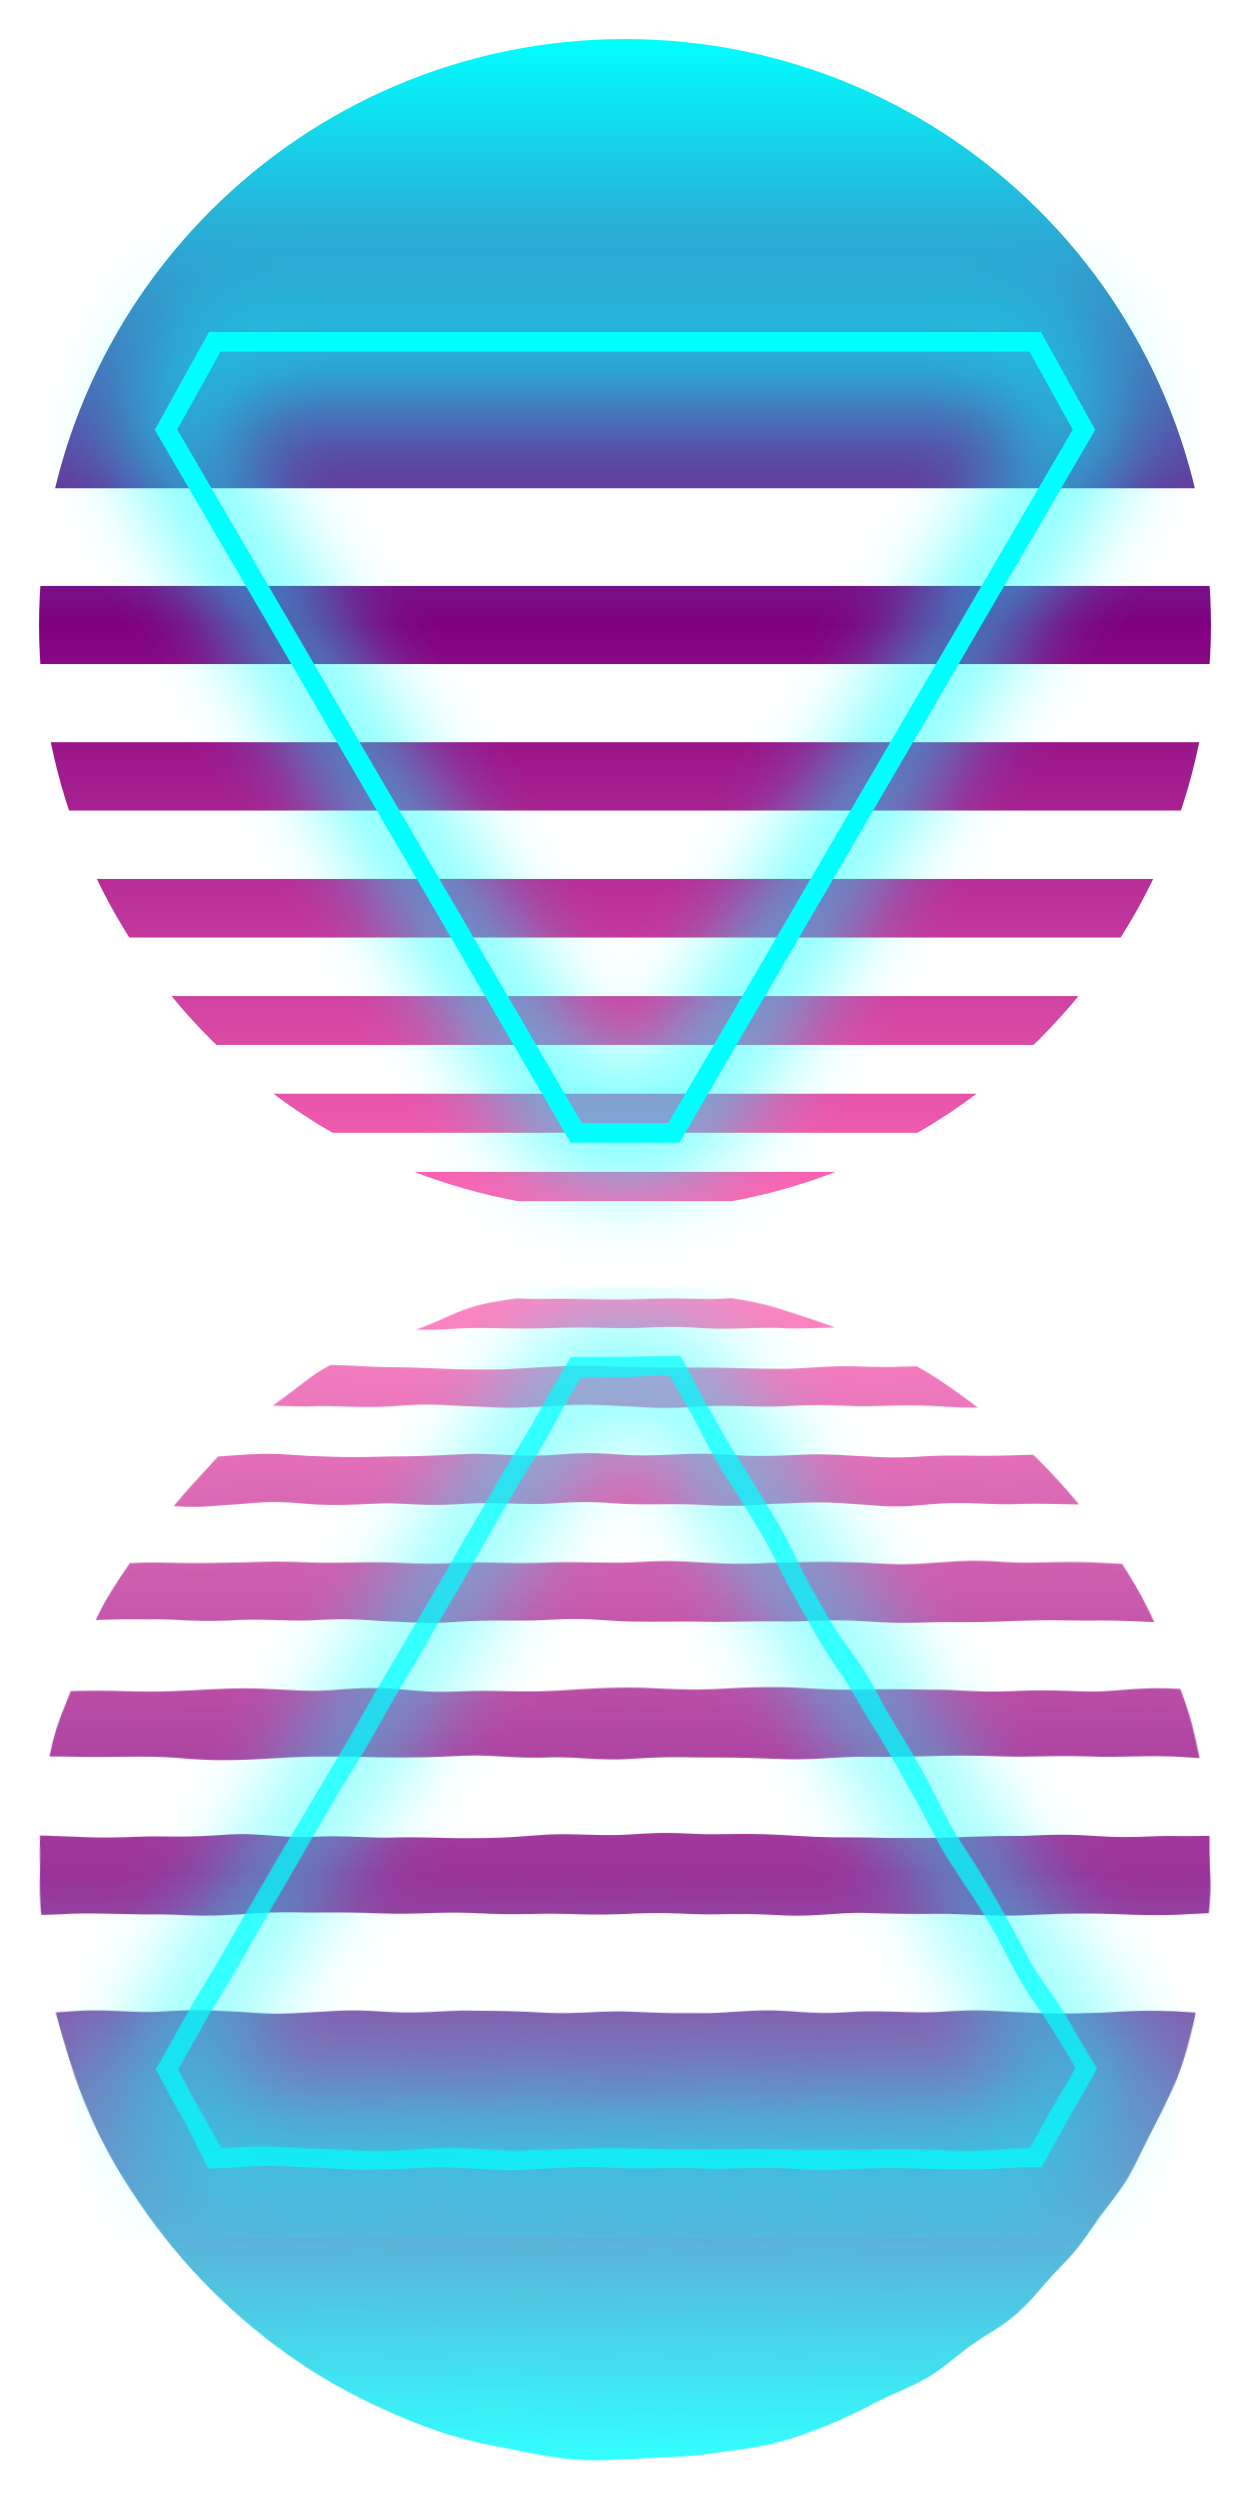
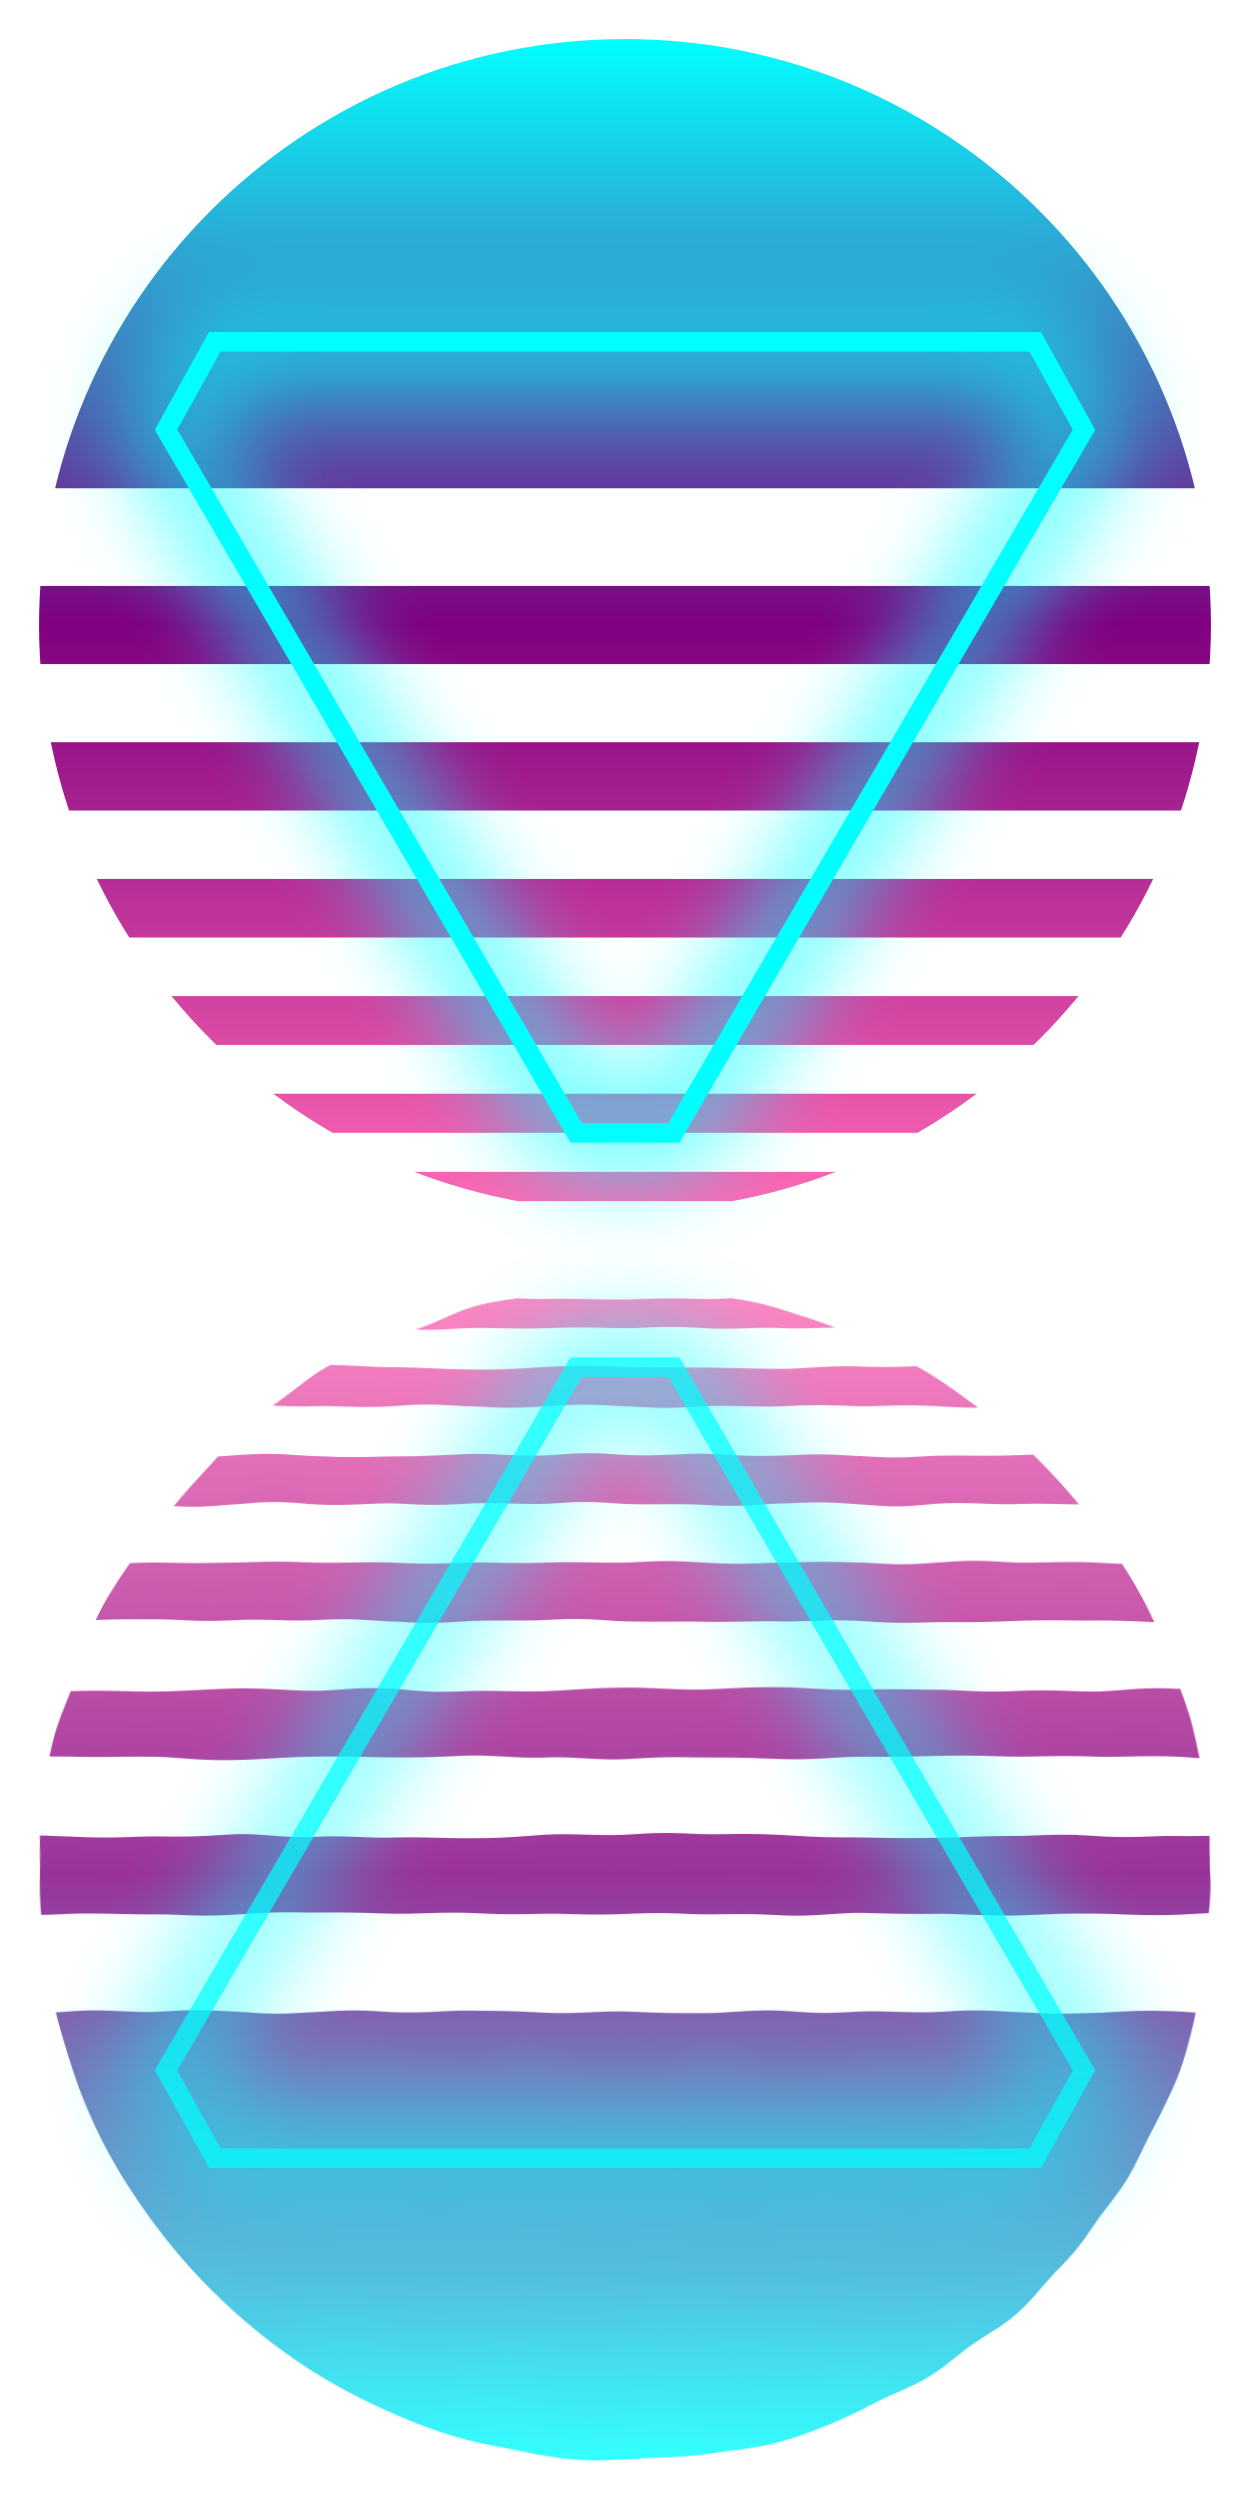
<svg xmlns="http://www.w3.org/2000/svg" xmlns:xlink="http://www.w3.org/1999/xlink" version="1.1" viewBox="0 0 128 256">
  <defs>
    <clipPath id="sunstripes">
      <rect x="0" width="128" y="126" height="2">
			&gt;
				<animate attributeName="y" from="126" to="128" dur="2s" repeatCount="indefinite" />
        <animate attributeName="height" from="2" to="0" dur="2s" repeatCount="indefinite" />
      </rect>
      <rect x="0" width="128" y="120" height="3">
        <animate attributeName="y" from="120" to="126" dur="2s" repeatCount="indefinite" />
        <animate attributeName="height" from="3" to="2" dur="2s" repeatCount="indefinite" />
      </rect>
      <rect x="0" width="128" y="112" height="4">
        <animate attributeName="y" from="112" to="120" dur="2s" repeatCount="indefinite" />
        <animate attributeName="height" from="4" to="3" dur="2s" repeatCount="indefinite" />
      </rect>
      <rect x="0" width="128" y="102" height="5">
        <animate attributeName="y" from="102" to="112" dur="2s" repeatCount="indefinite" />
        <animate attributeName="height" from="5" to="4" dur="2s" repeatCount="indefinite" />
      </rect>
      <rect x="0" width="128" y="90" height="6">
        <animate attributeName="y" from="90" to="102" dur="2s" repeatCount="indefinite" />
        <animate attributeName="height" from="6" to="5" dur="2s" repeatCount="indefinite" />
      </rect>
      <rect x="0" width="128" y="76" height="7">
        <animate attributeName="y" from="76" to="90" dur="2s" repeatCount="indefinite" />
        <animate attributeName="height" from="7" to="6" dur="2s" repeatCount="indefinite" />
      </rect>
      <rect x="0" width="128" y="60" height="8">
        <animate attributeName="y" from="60" to="76" dur="2s" repeatCount="indefinite" />
        <animate attributeName="height" from="8" to="7" dur="2s" repeatCount="indefinite" />
      </rect>
      <rect x="0" width="128" y="22" height="10">
        <animate attributeName="y" from="48" to="60" dur="2s" repeatCount="indefinite" />
        <animate attributeName="height" from="2" to="8" dur="2s" repeatCount="indefinite" />
      </rect>
      <rect x="0" width="128" y="0" height="50" />
    </clipPath>
    <linearGradient id="pinkbluev" gradientTransform="rotate(90)">
      <stop offset="0" stop-color="cyan" stop-opacity="1" />
      <stop offset="0.5" stop-color="purple" stop-opacity="1" />
      <stop offset="1" stop-color="hotpink" stop-opacity="1" />
    </linearGradient>
    <filter id="splash">
      <feTurbulence type="fractalNoise" baseFrequency="0.125" numOctaves="1" seed="2" result="turb1" />
      <feDisplacementMap in="SourceGraphic" in2="turb1" scale="1" result="turb2" />
    </filter>
    <filter id="glow" x="-30%" y="-30%" width="160%" height="160%">
      <feGaussianBlur stdDeviation="5 5" result="glow" />
      <feMerge>
        <feMergeNode in="glow" />
        <feMergeNode in="glow" />
        <feMergeNode in="glow" />
      </feMerge>
    </filter>
    <g id="sun">
      <circle cx="64" cy="64" r="60" clip-path="url(#sunstripes)" fill="url(#pinkbluev)" />
    </g>
    <g id="trianglesrc">
      <path d="      M69 116      59 116      17 44      22 35      106 35      111 44      Z      " fill="none" stroke="cyan" stroke-width="2" />
    </g>
    <g id="triangle">
      <use xlink:href="#trianglesrc" filter="url(#glow)" />
      <use xlink:href="#trianglesrc" />
    </g>
  </defs>
  <use xlink:href="#sun" dy="64" />
  <use xlink:href="#sun" y="128" opacity="0.8" transform="rotate(180 64 192)" filter="url(#splash)" />
  <use xlink:href="#triangle" />
-   <use xlink:href="#triangle" opacity="0.8" transform="scale(1, -1) translate(0, -256)" filter="url(#splash)" />
+   <use xlink:href="#triangle" opacity="0.8" transform="scale(1, -1) translate(0, -256)" />
</svg>
